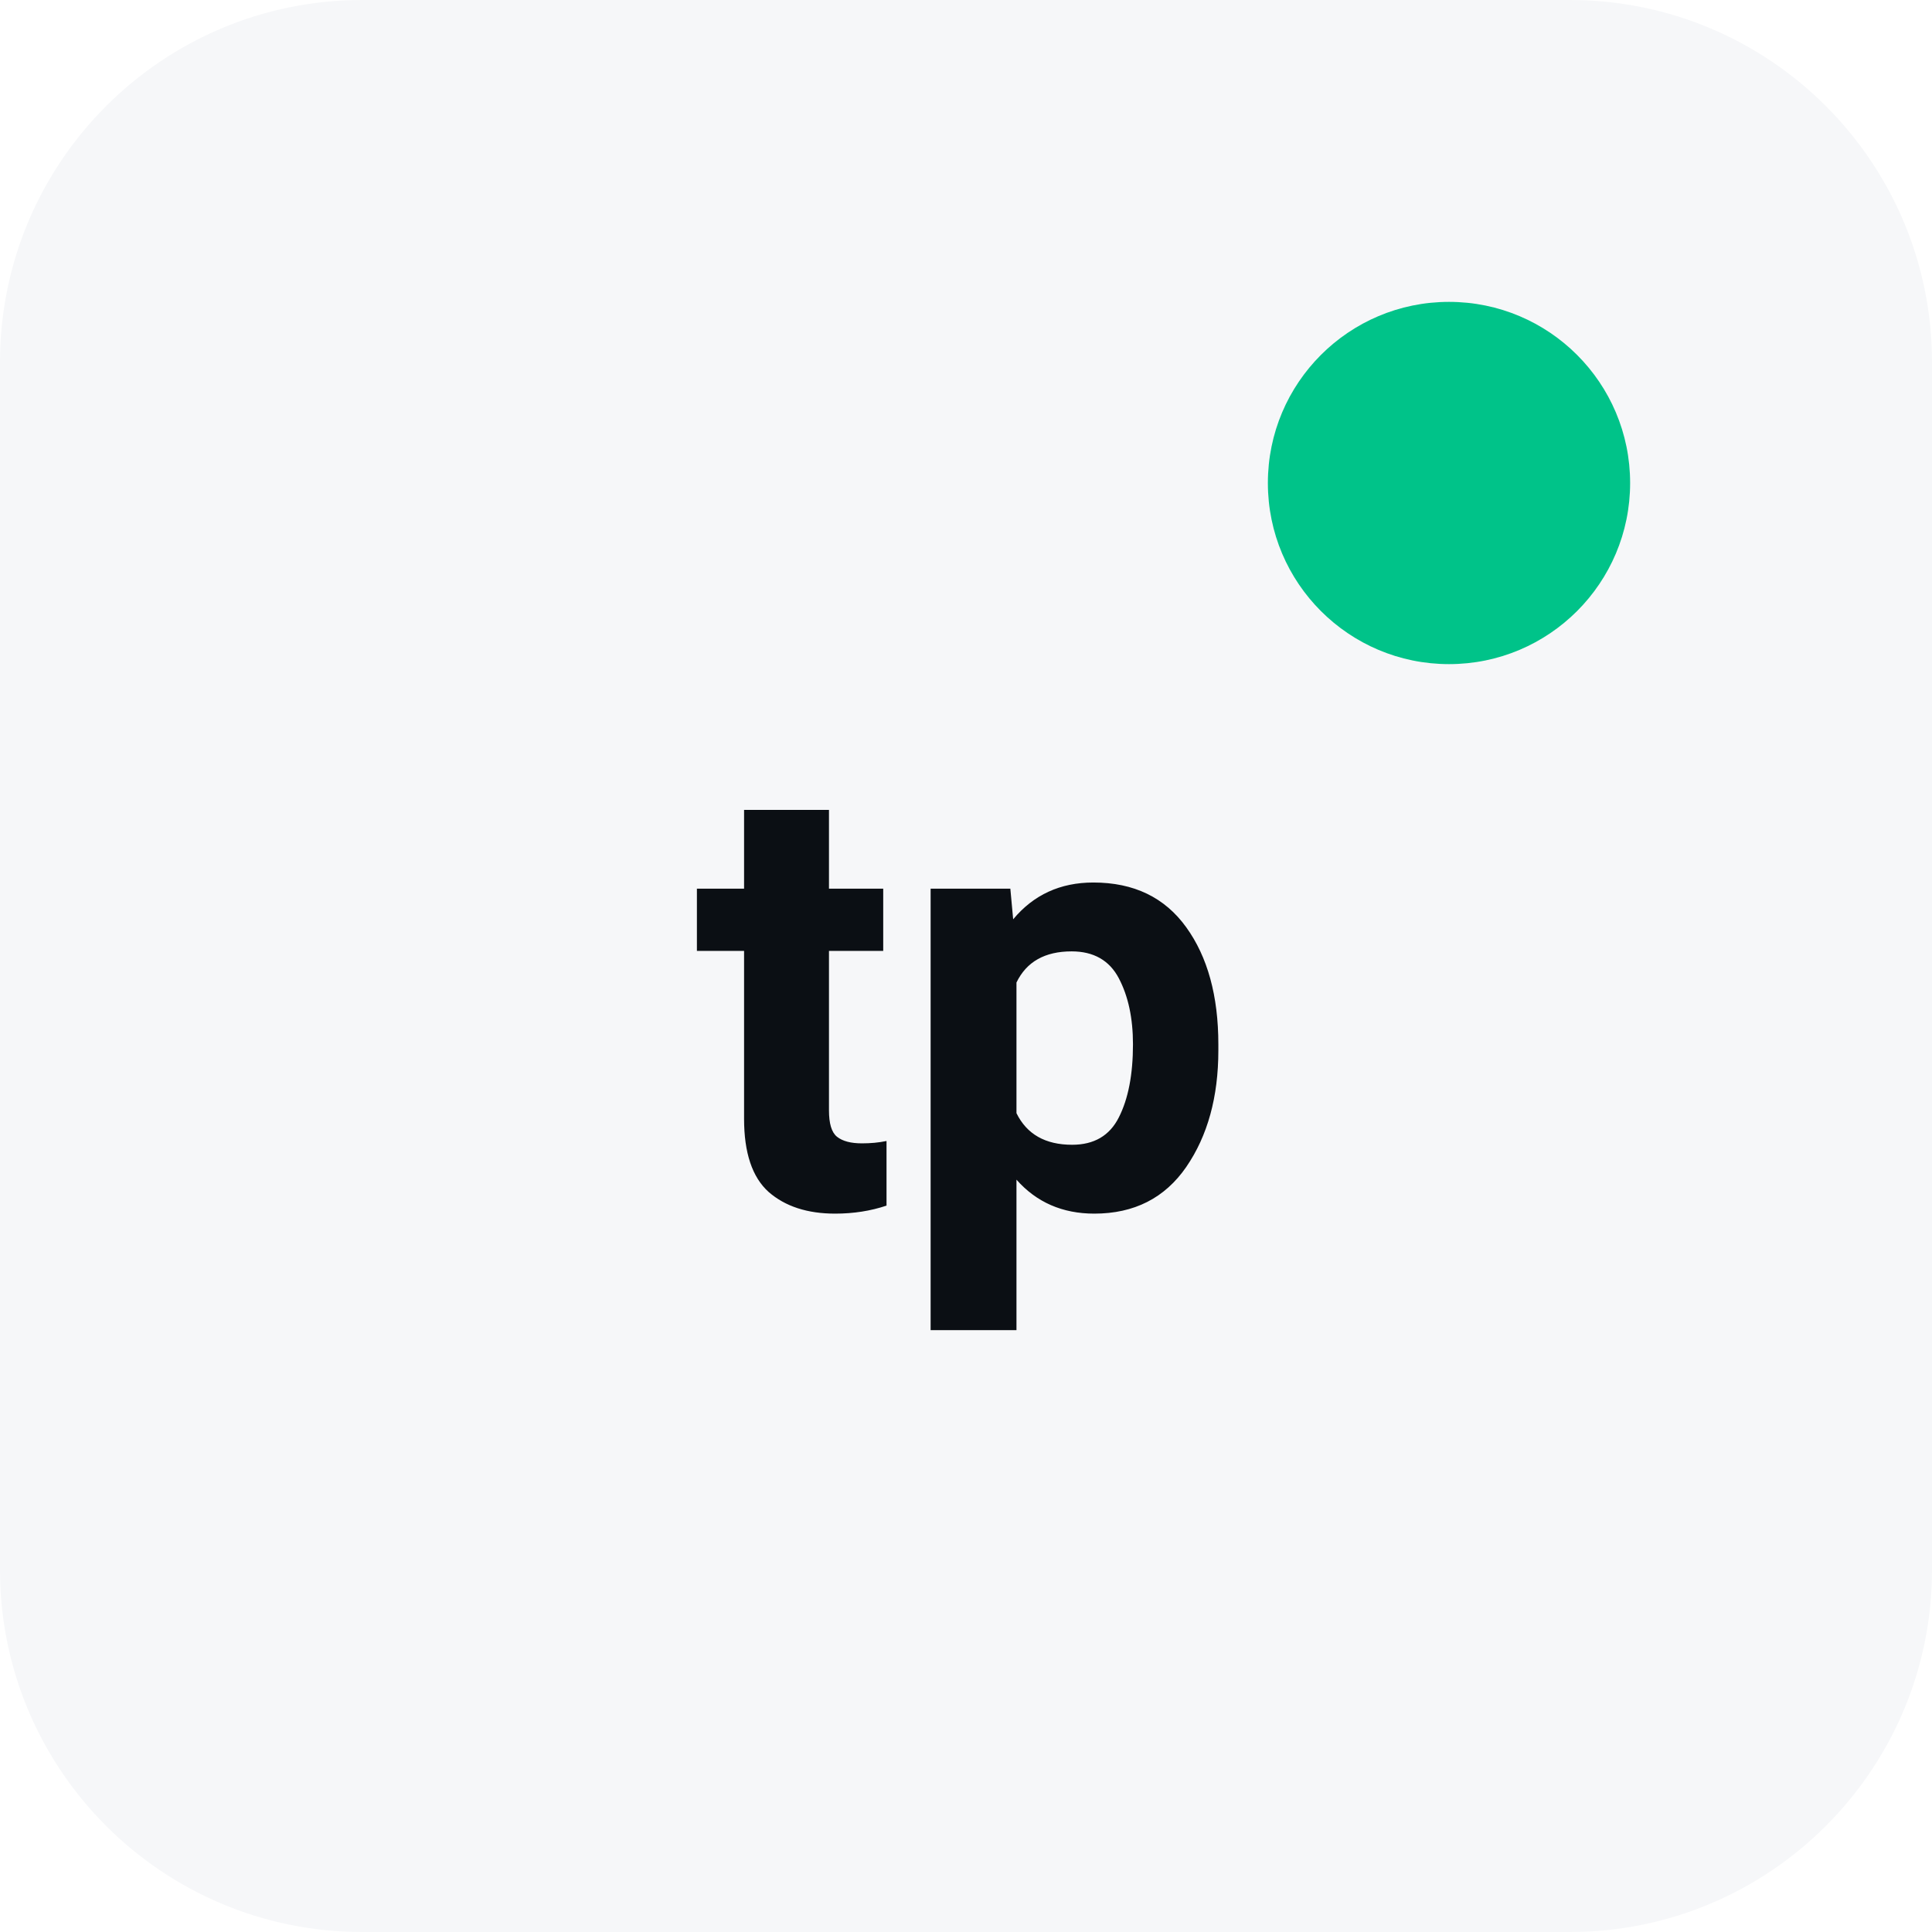
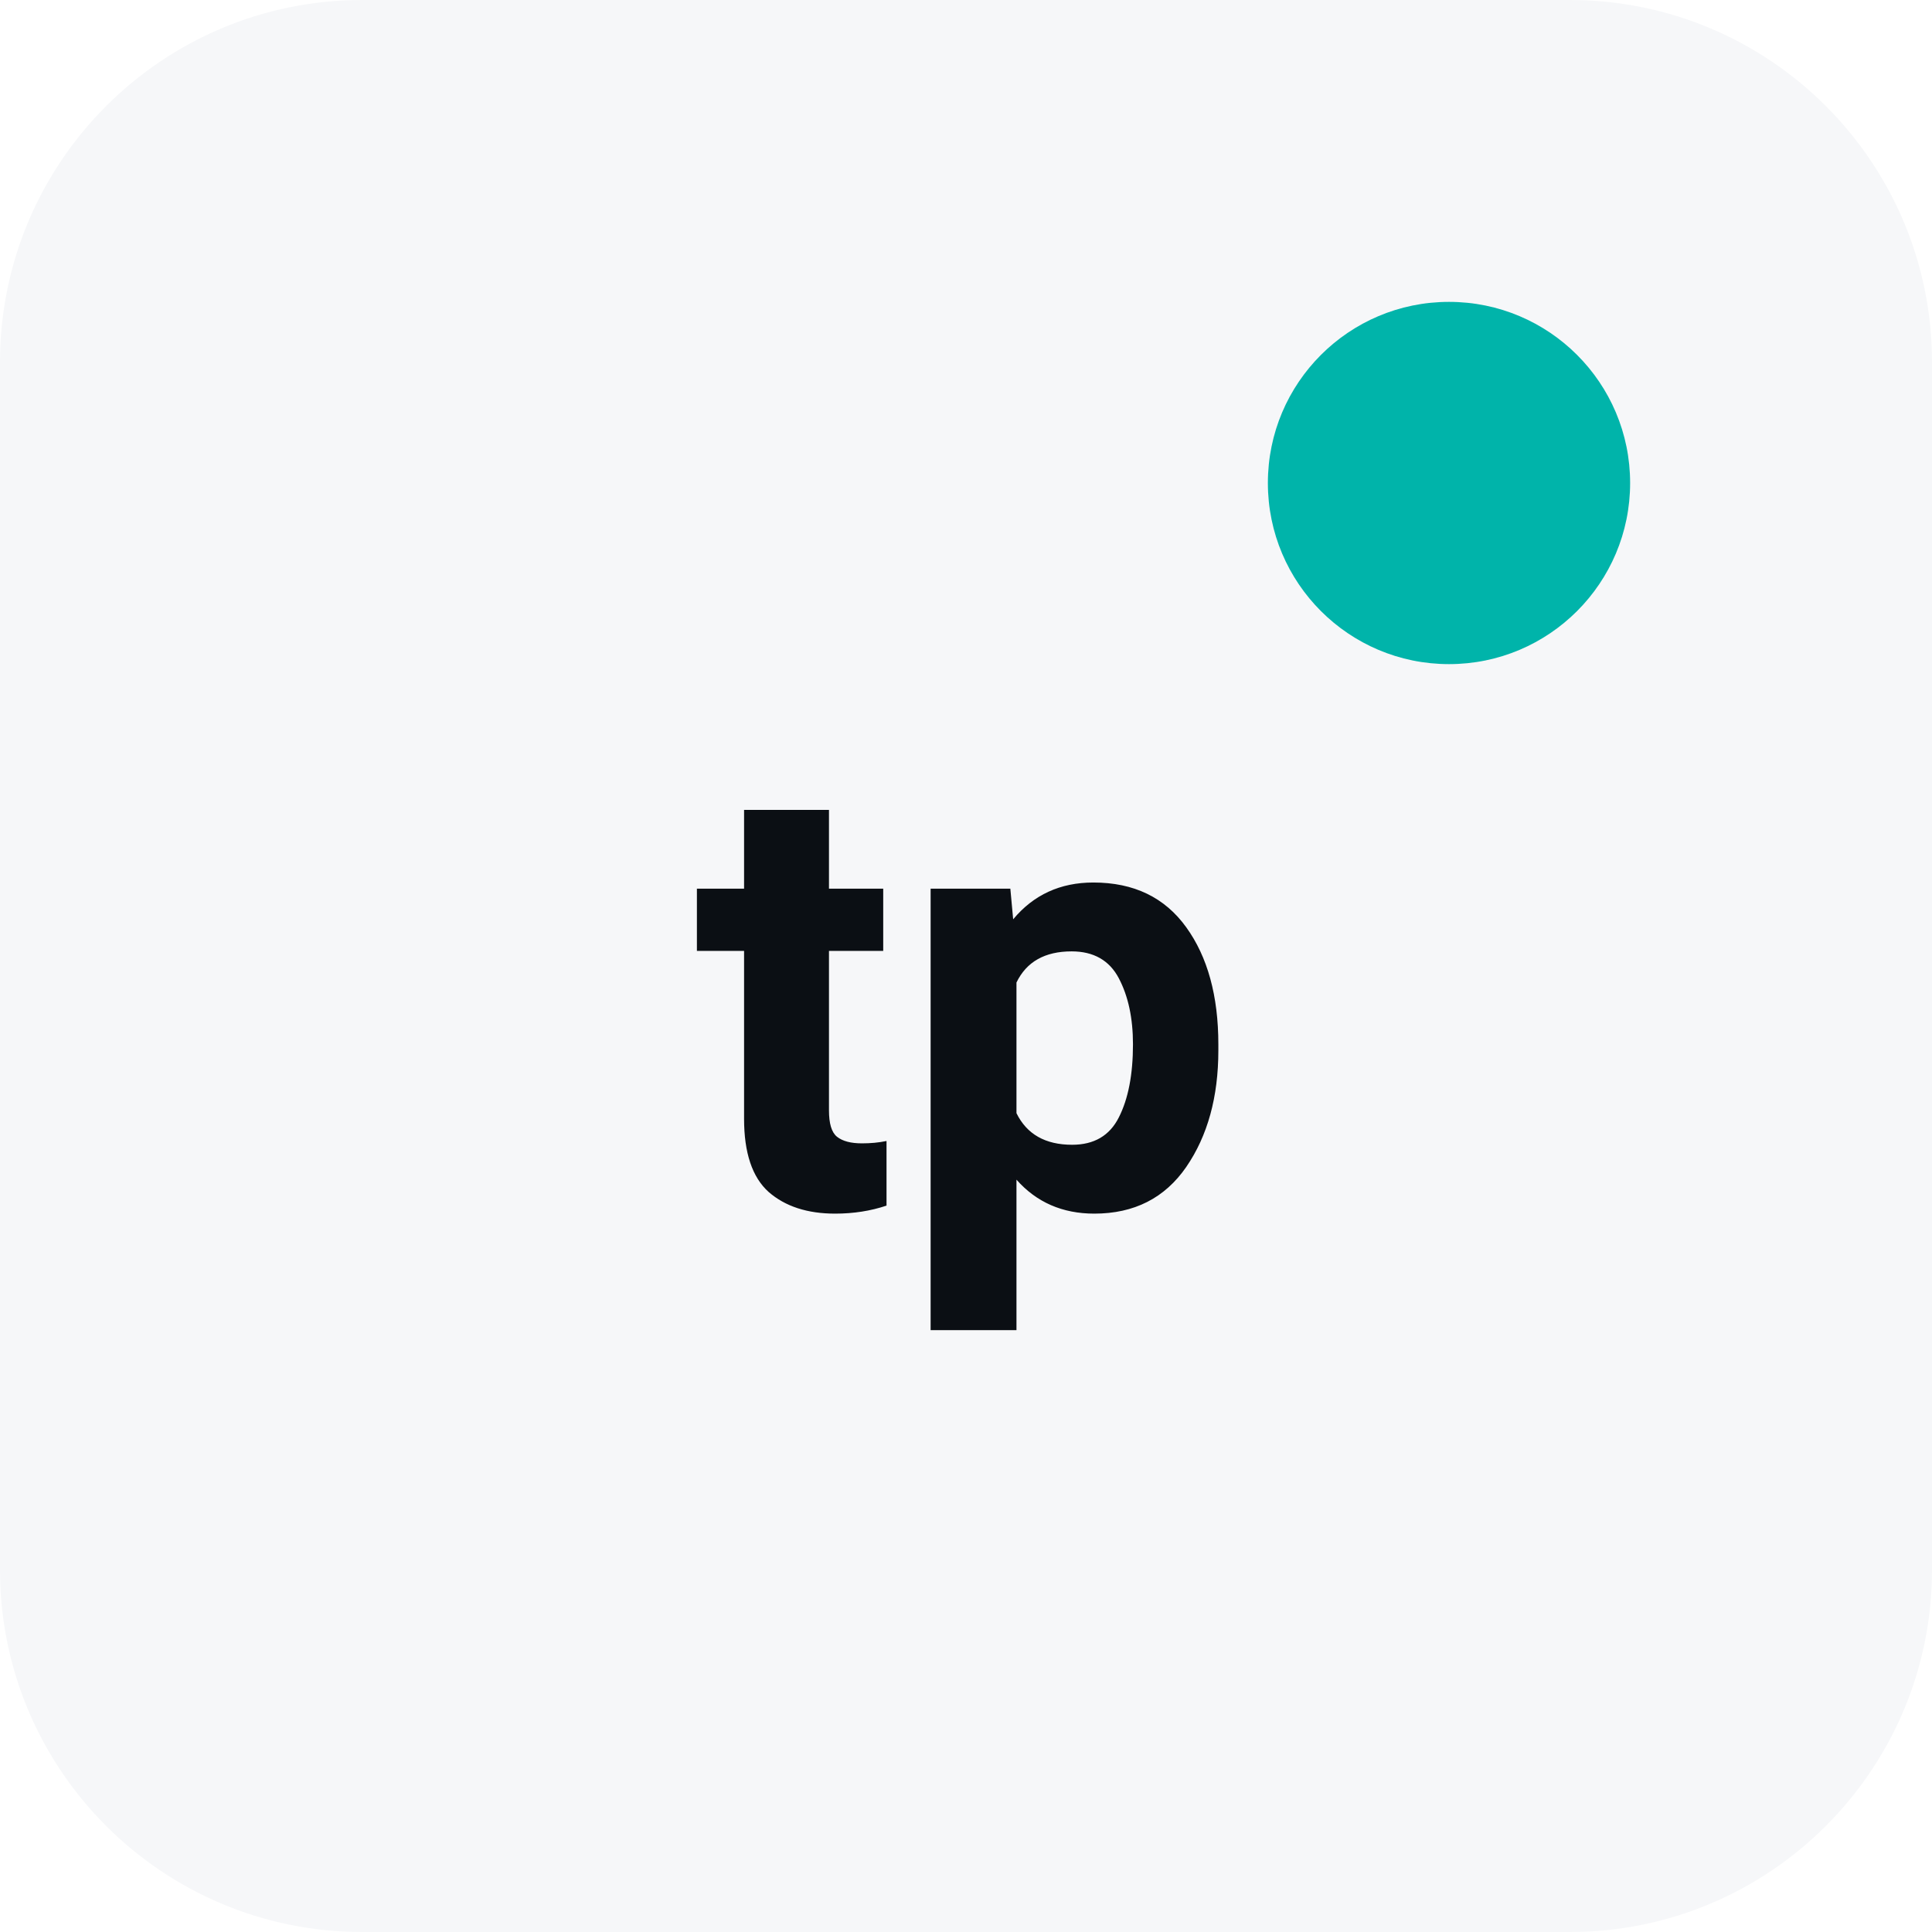
<svg xmlns="http://www.w3.org/2000/svg" viewBox="0 0 64 64" role="img" aria-label="TokenPak">
  <rect width="64" height="64" rx="12" fill="#F6F7F9" />
  <text x="32" y="40" text-anchor="middle" font-family="-apple-system, BlinkMacSystemFont, 'Segoe UI', Roboto, sans-serif" font-size="20" font-weight="700">
    <tspan fill="#0B0F14">tp</tspan>
  </text>
-   <circle cx="48" cy="16" r="6" fill="#00C389" />
+   <circle cx="48" cy="16" r="6" fill="#00B4AA" />
</svg>
